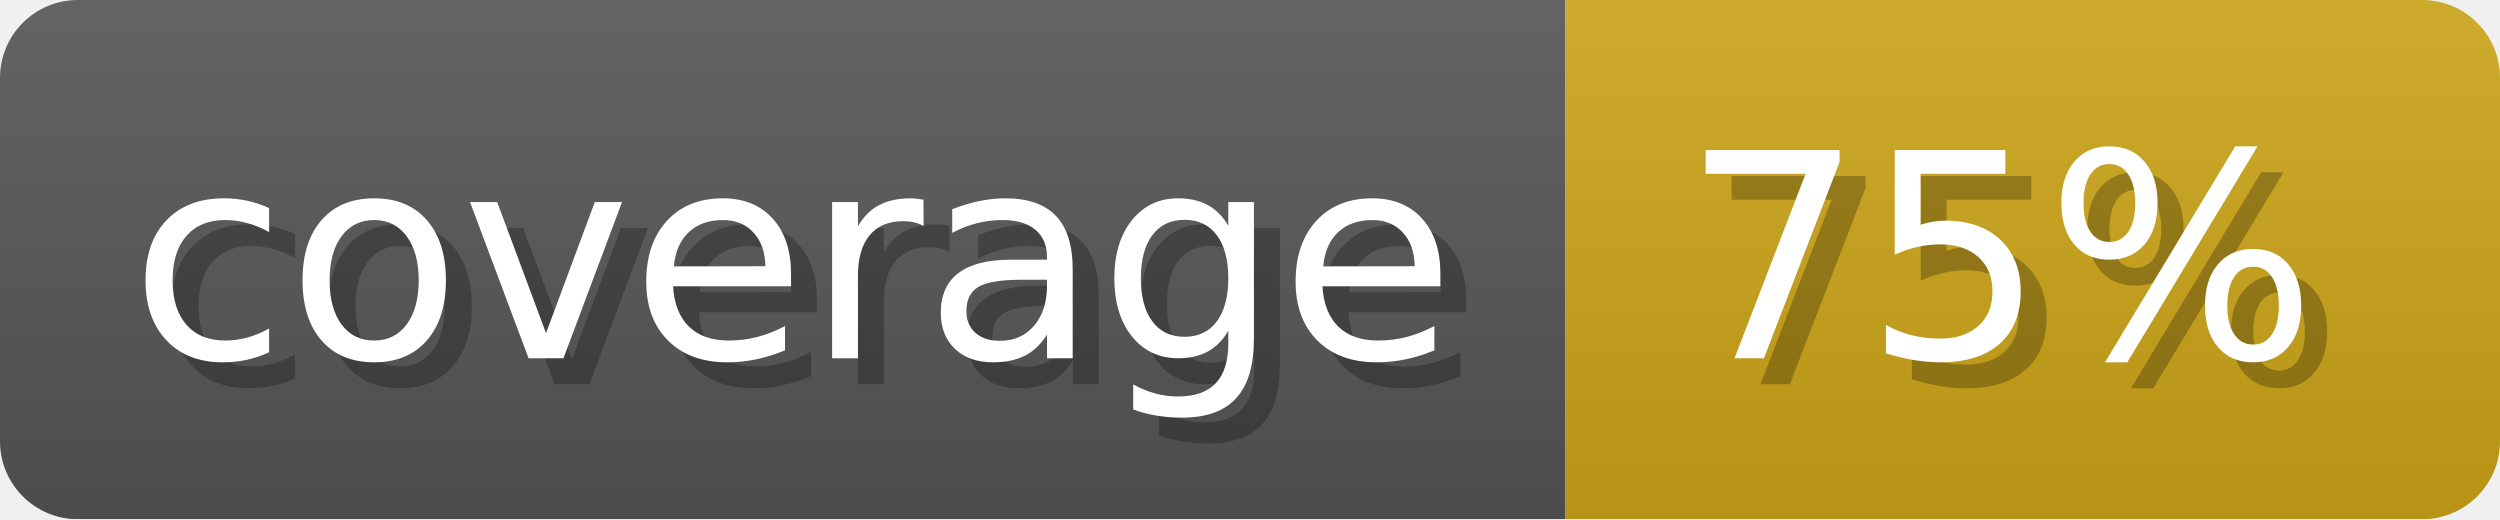
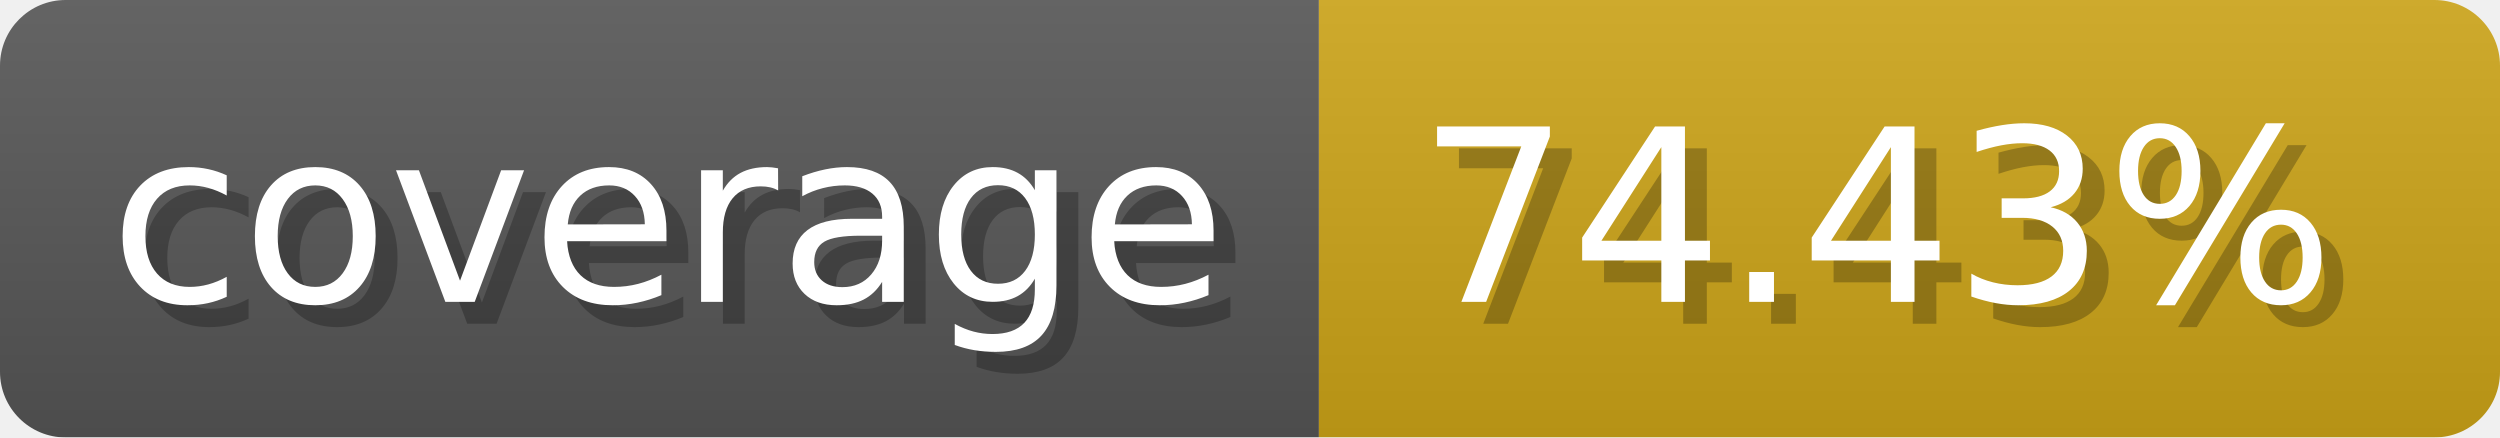
- <svg xmlns="http://www.w3.org/2000/svg" width="96.3" height="20" viewBox="0 0 963 200" role="img" aria-label="coverage: 75%">
+ <svg xmlns="http://www.w3.org/2000/svg" width="114.3" height="20" viewBox="0 0 1143 200" role="img" aria-label="coverage: 74.43%">
  <linearGradient id="a" x2="0" y2="100%">
    <stop offset="0" stop-opacity=".1" stop-color="#EEE" />
    <stop offset="1" stop-opacity=".1" />
  </linearGradient>
  <mask id="m">
-     <rect width="963" height="200" rx="30" fill="#FFF" />
+     <rect width="1143" height="200" rx="30" fill="#FFF" />
  </mask>
  <g mask="url(#m)">
    <rect width="603" height="200" fill="#555" />
-     <rect width="360" height="200" fill="#cba317" x="603" />
-     <rect width="963" height="200" fill="url(#a)" />
+     <rect width="540" height="200" fill="#cba317" x="603" />
+     <rect width="1143" height="200" fill="url(#a)" />
  </g>
  <g aria-hidden="true" fill="#fff" text-anchor="start" font-family="Verdana,DejaVu Sans,sans-serif" font-size="110">
    <text x="60" y="148" textLength="503" fill="#000" opacity="0.25">coverage</text>
    <text x="50" y="138" textLength="503">coverage</text>
-     <text x="658" y="148" textLength="260" fill="#000" opacity="0.25">75%</text>
-     <text x="648" y="138" textLength="260">75%</text>
+     <text x="658" y="148" textLength="440" fill="#000" opacity="0.25">74.43%</text>
+     <text x="648" y="138" textLength="440">74.43%</text>
  </g>
</svg>
